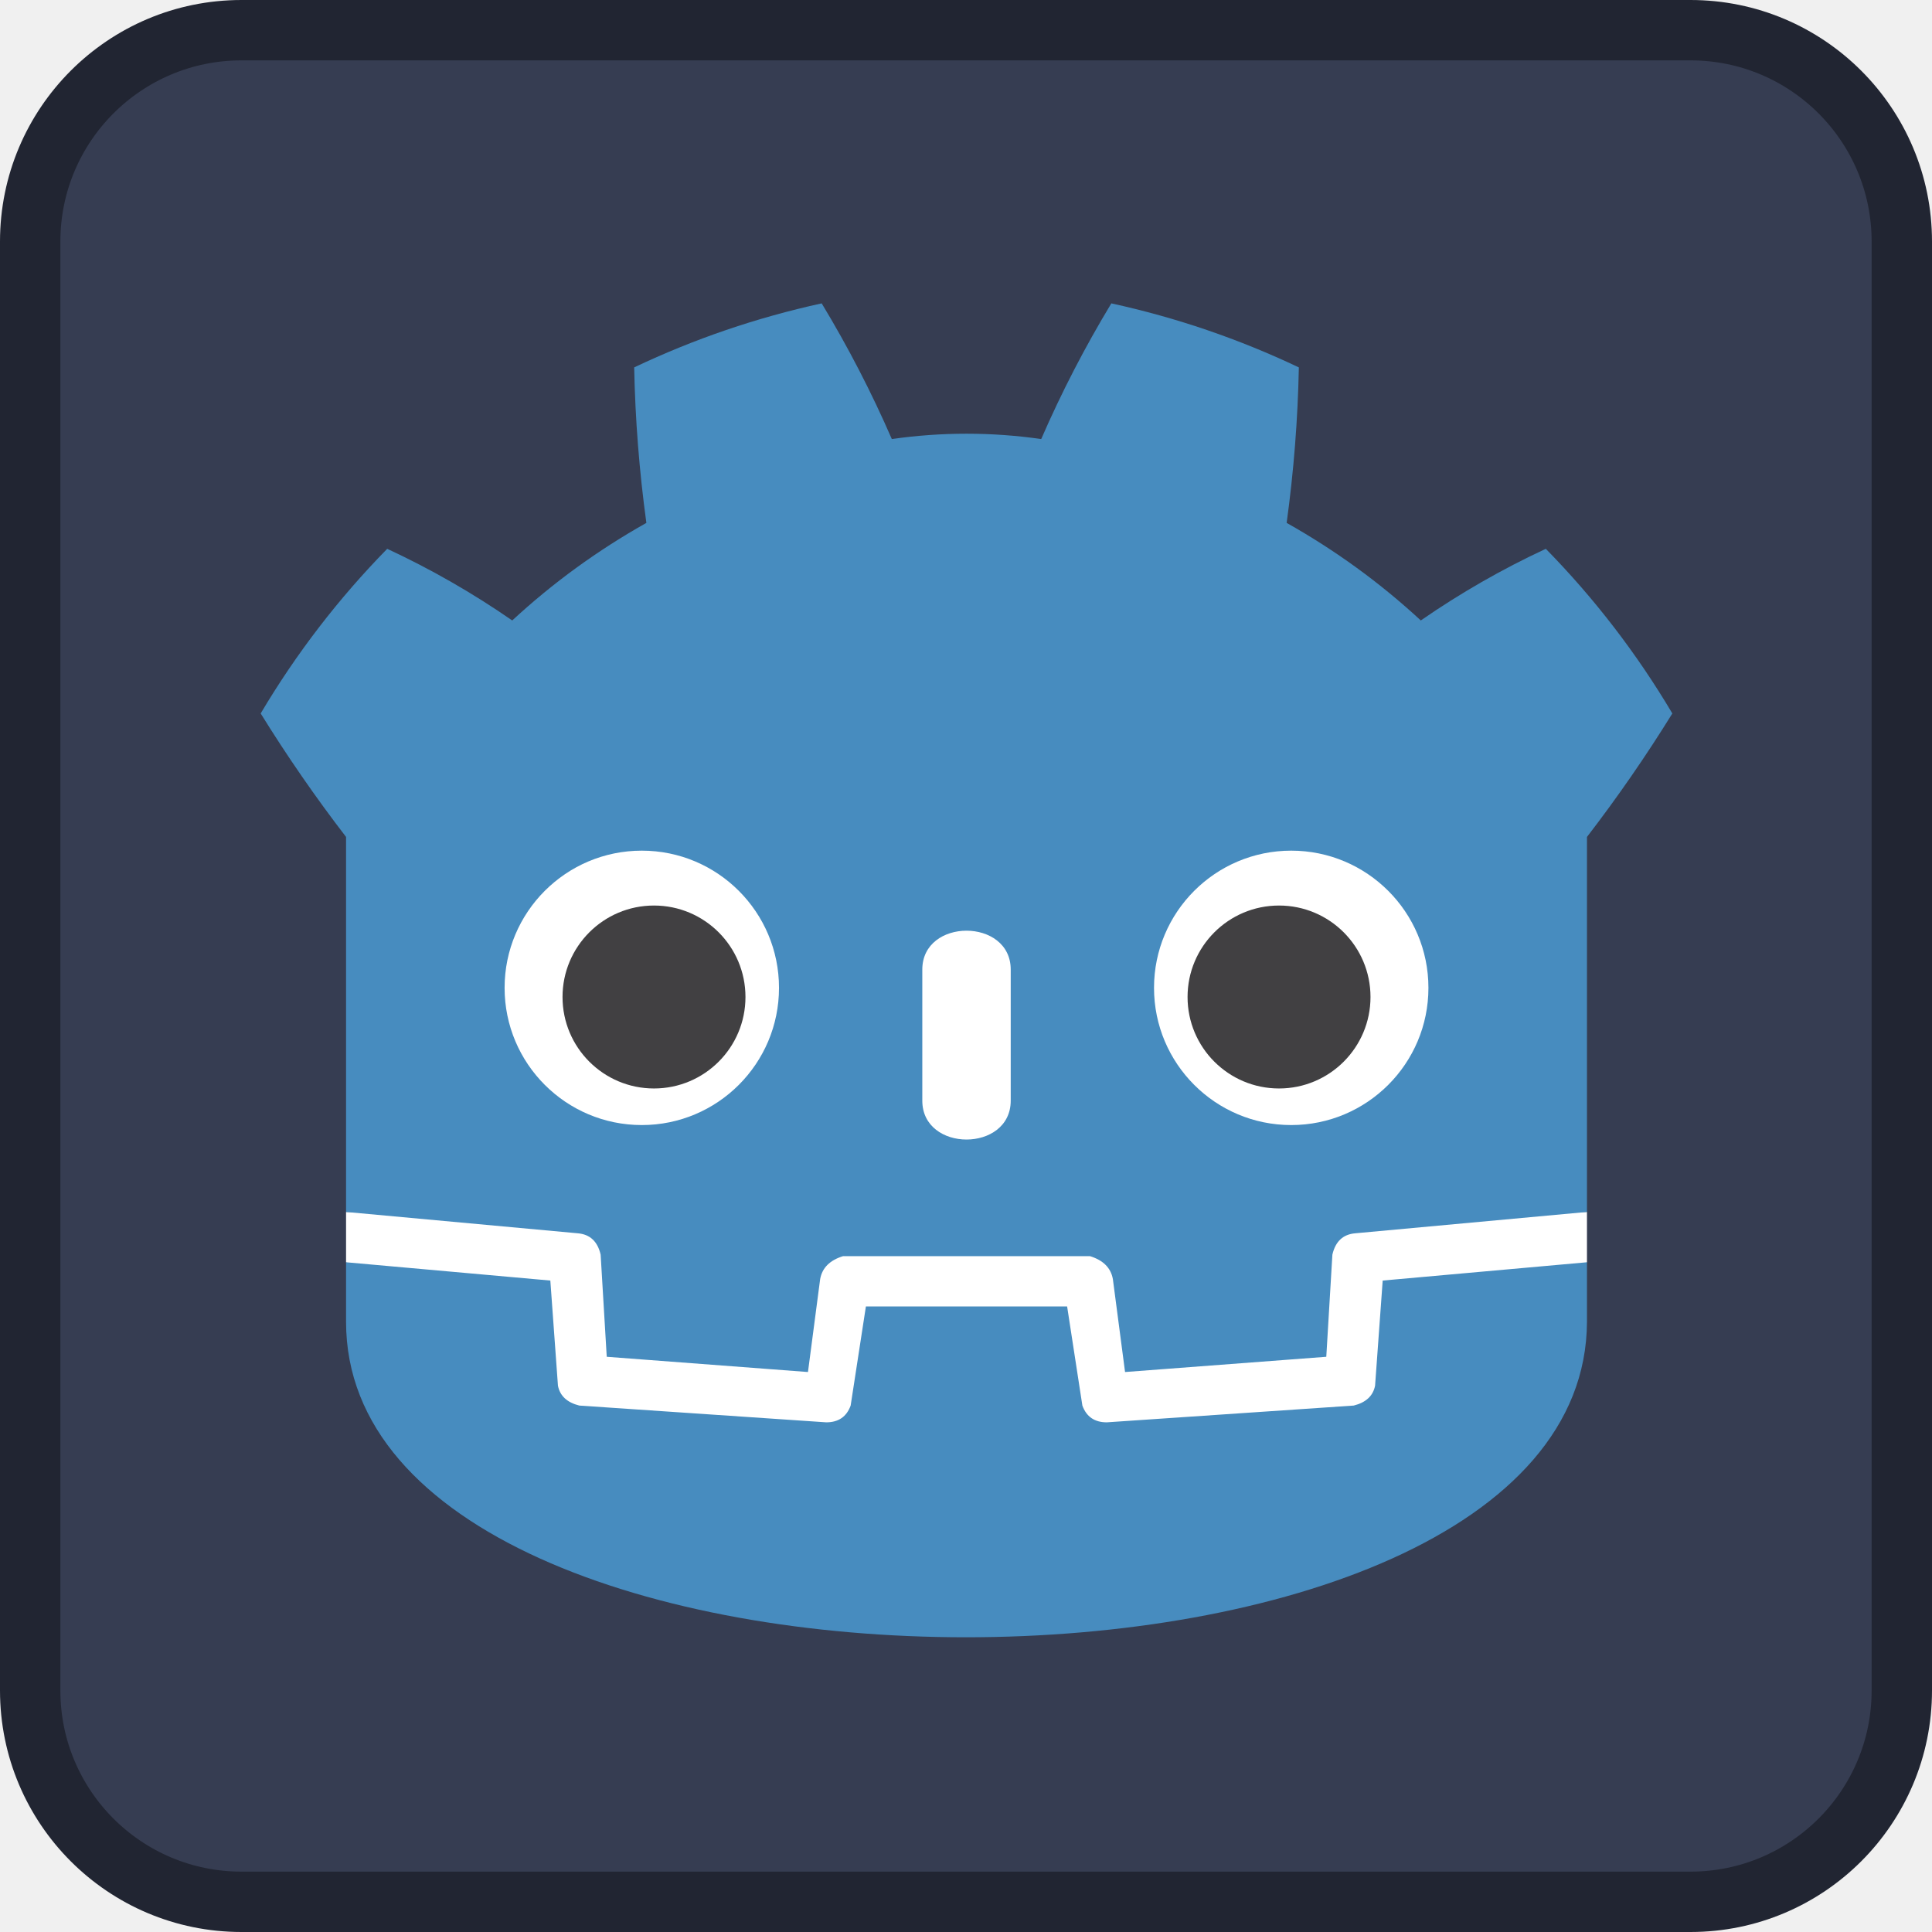
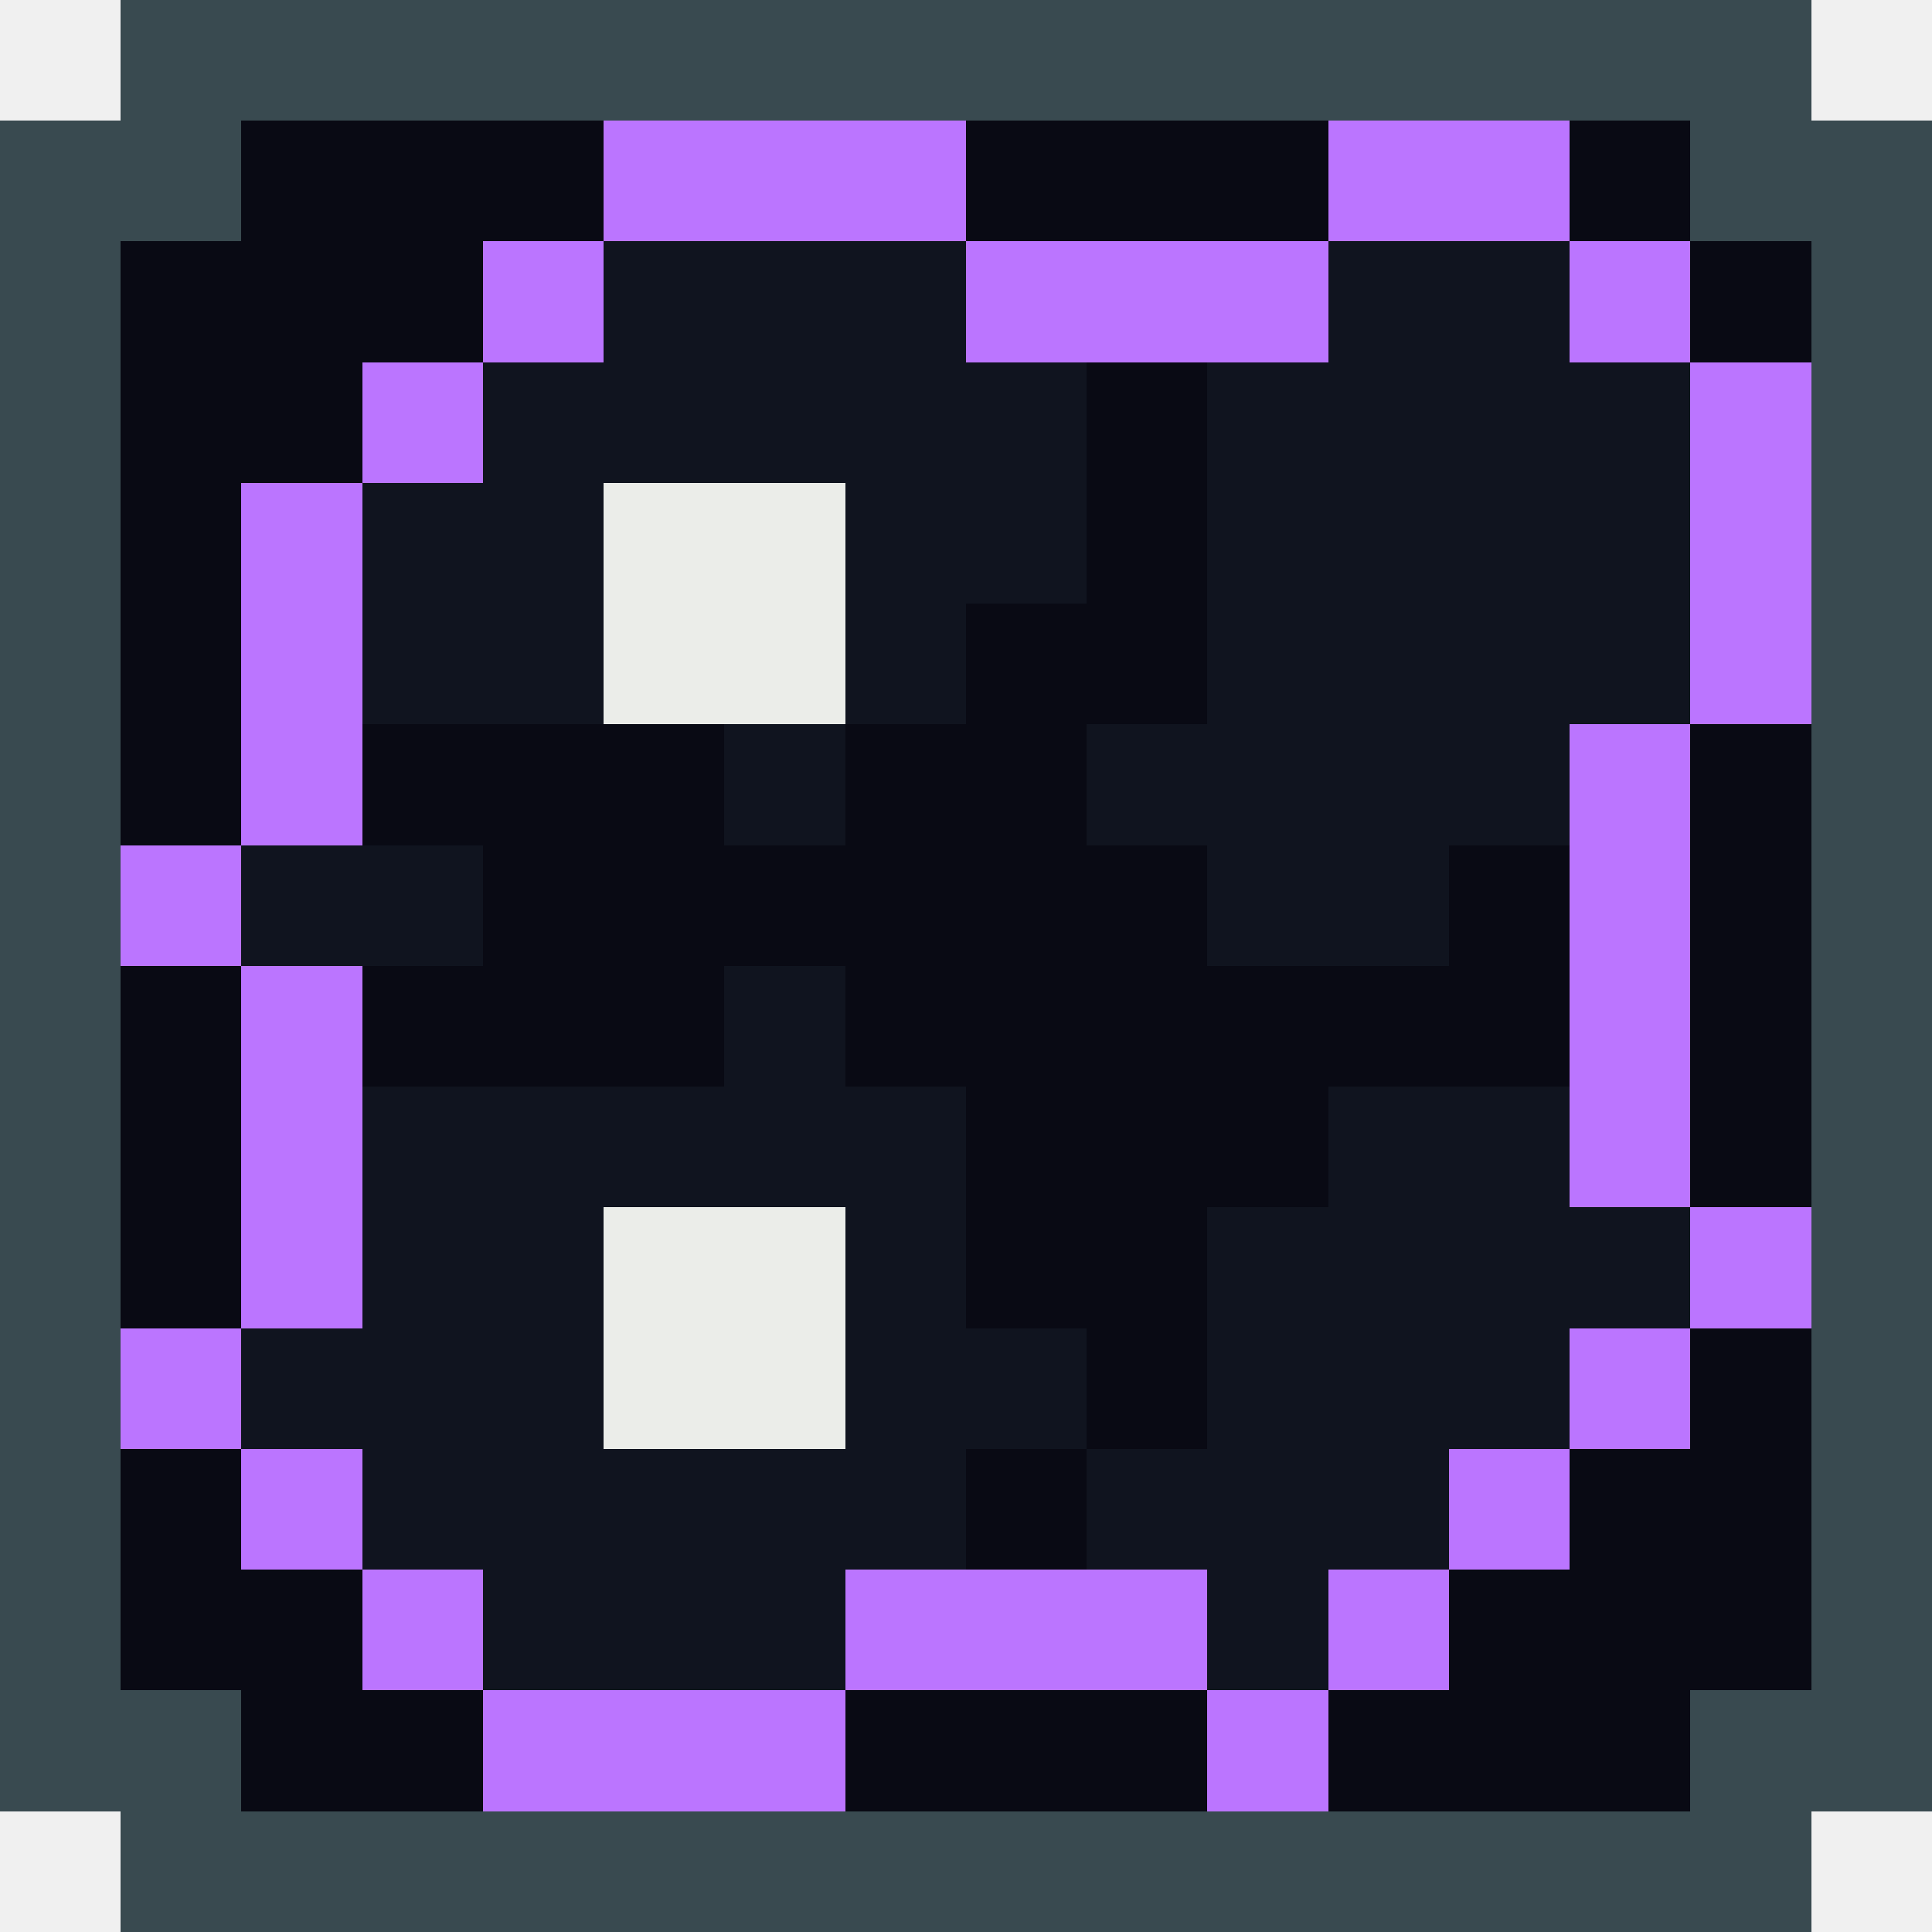
- <svg xmlns="http://www.w3.org/2000/svg" width="128" height="128">
-   <rect width="124" height="124" x="2" y="2" fill="#363d52" stroke="#212532" stroke-width="4" rx="14" />
-   <g fill="#fff" transform="translate(12.322 12.322)scale(.101)">
-     <path d="M105 673v33q407 354 814 0v-33z" />
-     <path fill="#478cbf" d="m105 673 152 14q12 1 15 14l4 67 132 10 8-61q2-11 15-15h162q13 4 15 15l8 61 132-10 4-67q3-13 15-14l152-14V427q30-39 56-81-35-59-83-108-43 20-82 47-40-37-88-64 7-51 8-102-59-28-123-42-26 43-46 89-49-7-98 0-20-46-46-89-64 14-123 42 1 51 8 102-48 27-88 64-39-27-82-47-48 49-83 108 26 42 56 81zm0 33v39c0 276 813 276 814 0v-39l-134 12-5 69q-2 10-14 13l-162 11q-12 0-16-11l-10-65H446l-10 65q-4 11-16 11l-162-11q-12-3-14-13l-5-69z" />
-     <path d="M483 600c0 34 58 34 58 0v-86c0-34-58-34-58 0z" />
-     <circle cx="725" cy="526" r="90" />
-     <circle cx="299" cy="526" r="90" />
-   </g>
-   <g fill="#414042" transform="translate(12.322 12.322)scale(.101)">
-     <circle cx="307" cy="532" r="60" />
-     <circle cx="717" cy="532" r="60" />
-   </g>
+ <svg xmlns="http://www.w3.org/2000/svg" version="1.1" width="64" height="64" shape-rendering="crispEdges">
+   <rect x="4" y="0" width="4" height="4" fill="#394A50" />
+   <rect x="8" y="0" width="4" height="4" fill="#394A50" />
+   <rect x="12" y="0" width="4" height="4" fill="#394A50" />
+   <rect x="16" y="0" width="4" height="4" fill="#394A50" />
+   <rect x="20" y="0" width="4" height="4" fill="#394A50" />
+   <rect x="24" y="0" width="4" height="4" fill="#394A50" />
+   <rect x="28" y="0" width="4" height="4" fill="#394A50" />
+   <rect x="32" y="0" width="4" height="4" fill="#394A50" />
+   <rect x="36" y="0" width="4" height="4" fill="#394A50" />
+   <rect x="40" y="0" width="4" height="4" fill="#394A50" />
+   <rect x="44" y="0" width="4" height="4" fill="#394A50" />
+   <rect x="48" y="0" width="4" height="4" fill="#394A50" />
+   <rect x="52" y="0" width="4" height="4" fill="#394A50" />
+   <rect x="56" y="0" width="4" height="4" fill="#394A50" />
+   <rect x="0" y="4" width="4" height="4" fill="#394A50" />
+   <rect x="4" y="4" width="4" height="4" fill="#394A50" />
+   <rect x="8" y="4" width="4" height="4" fill="#090A14" />
+   <rect x="12" y="4" width="4" height="4" fill="#090A14" />
+   <rect x="16" y="4" width="4" height="4" fill="#090A14" />
+   <rect x="20" y="4" width="4" height="4" fill="#BB75FF" />
+   <rect x="24" y="4" width="4" height="4" fill="#BB75FF" />
+   <rect x="28" y="4" width="4" height="4" fill="#BB75FF" />
+   <rect x="32" y="4" width="4" height="4" fill="#090A14" />
+   <rect x="36" y="4" width="4" height="4" fill="#090A14" />
+   <rect x="40" y="4" width="4" height="4" fill="#090A14" />
+   <rect x="44" y="4" width="4" height="4" fill="#BB75FF" />
+   <rect x="48" y="4" width="4" height="4" fill="#BB75FF" />
+   <rect x="52" y="4" width="4" height="4" fill="#090A14" />
+   <rect x="56" y="4" width="4" height="4" fill="#394A50" />
+   <rect x="60" y="4" width="4" height="4" fill="#394A50" />
+   <rect x="0" y="8" width="4" height="4" fill="#394A50" />
+   <rect x="4" y="8" width="4" height="4" fill="#090A14" />
+   <rect x="8" y="8" width="4" height="4" fill="#090A14" />
+   <rect x="12" y="8" width="4" height="4" fill="#090A14" />
+   <rect x="16" y="8" width="4" height="4" fill="#BB75FF" />
+   <rect x="20" y="8" width="4" height="4" fill="#10141F" />
+   <rect x="24" y="8" width="4" height="4" fill="#10141F" />
+   <rect x="28" y="8" width="4" height="4" fill="#10141F" />
+   <rect x="32" y="8" width="4" height="4" fill="#BB75FF" />
+   <rect x="36" y="8" width="4" height="4" fill="#BB75FF" />
+   <rect x="40" y="8" width="4" height="4" fill="#BB75FF" />
+   <rect x="44" y="8" width="4" height="4" fill="#10141F" />
+   <rect x="48" y="8" width="4" height="4" fill="#10141F" />
+   <rect x="52" y="8" width="4" height="4" fill="#BB75FF" />
+   <rect x="56" y="8" width="4" height="4" fill="#090A14" />
+   <rect x="60" y="8" width="4" height="4" fill="#394A50" />
+   <rect x="0" y="12" width="4" height="4" fill="#394A50" />
+   <rect x="4" y="12" width="4" height="4" fill="#090A14" />
+   <rect x="8" y="12" width="4" height="4" fill="#090A14" />
+   <rect x="12" y="12" width="4" height="4" fill="#BB75FF" />
+   <rect x="16" y="12" width="4" height="4" fill="#10141F" />
+   <rect x="20" y="12" width="4" height="4" fill="#10141F" />
+   <rect x="24" y="12" width="4" height="4" fill="#10141F" />
+   <rect x="28" y="12" width="4" height="4" fill="#10141F" />
+   <rect x="32" y="12" width="4" height="4" fill="#10141F" />
+   <rect x="36" y="12" width="4" height="4" fill="#090A14" />
+   <rect x="40" y="12" width="4" height="4" fill="#10141F" />
+   <rect x="44" y="12" width="4" height="4" fill="#10141F" />
+   <rect x="48" y="12" width="4" height="4" fill="#10141F" />
+   <rect x="52" y="12" width="4" height="4" fill="#10141F" />
+   <rect x="56" y="12" width="4" height="4" fill="#BB75FF" />
+   <rect x="60" y="12" width="4" height="4" fill="#394A50" />
+   <rect x="0" y="16" width="4" height="4" fill="#394A50" />
+   <rect x="4" y="16" width="4" height="4" fill="#090A14" />
+   <rect x="8" y="16" width="4" height="4" fill="#BB75FF" />
+   <rect x="12" y="16" width="4" height="4" fill="#10141F" />
+   <rect x="16" y="16" width="4" height="4" fill="#10141F" />
+   <rect x="20" y="16" width="4" height="4" fill="#EBEDE9" />
+   <rect x="24" y="16" width="4" height="4" fill="#EBEDE9" />
+   <rect x="28" y="16" width="4" height="4" fill="#10141F" />
+   <rect x="32" y="16" width="4" height="4" fill="#10141F" />
+   <rect x="36" y="16" width="4" height="4" fill="#090A14" />
+   <rect x="40" y="16" width="4" height="4" fill="#10141F" />
+   <rect x="44" y="16" width="4" height="4" fill="#10141F" />
+   <rect x="48" y="16" width="4" height="4" fill="#10141F" />
+   <rect x="52" y="16" width="4" height="4" fill="#10141F" />
+   <rect x="56" y="16" width="4" height="4" fill="#BB75FF" />
+   <rect x="60" y="16" width="4" height="4" fill="#394A50" />
+   <rect x="0" y="20" width="4" height="4" fill="#394A50" />
+   <rect x="4" y="20" width="4" height="4" fill="#090A14" />
+   <rect x="8" y="20" width="4" height="4" fill="#BB75FF" />
+   <rect x="12" y="20" width="4" height="4" fill="#10141F" />
+   <rect x="16" y="20" width="4" height="4" fill="#10141F" />
+   <rect x="20" y="20" width="4" height="4" fill="#EBEDE9" />
+   <rect x="24" y="20" width="4" height="4" fill="#EBEDE9" />
+   <rect x="28" y="20" width="4" height="4" fill="#10141F" />
+   <rect x="32" y="20" width="4" height="4" fill="#090A14" />
+   <rect x="36" y="20" width="4" height="4" fill="#090A14" />
+   <rect x="40" y="20" width="4" height="4" fill="#10141F" />
+   <rect x="44" y="20" width="4" height="4" fill="#10141F" />
+   <rect x="48" y="20" width="4" height="4" fill="#10141F" />
+   <rect x="52" y="20" width="4" height="4" fill="#10141F" />
+   <rect x="56" y="20" width="4" height="4" fill="#BB75FF" />
+   <rect x="60" y="20" width="4" height="4" fill="#394A50" />
+   <rect x="0" y="24" width="4" height="4" fill="#394A50" />
+   <rect x="4" y="24" width="4" height="4" fill="#090A14" />
+   <rect x="8" y="24" width="4" height="4" fill="#BB75FF" />
+   <rect x="12" y="24" width="4" height="4" fill="#090A14" />
+   <rect x="16" y="24" width="4" height="4" fill="#090A14" />
+   <rect x="20" y="24" width="4" height="4" fill="#090A14" />
+   <rect x="24" y="24" width="4" height="4" fill="#10141F" />
+   <rect x="28" y="24" width="4" height="4" fill="#090A14" />
+   <rect x="32" y="24" width="4" height="4" fill="#090A14" />
+   <rect x="36" y="24" width="4" height="4" fill="#10141F" />
+   <rect x="40" y="24" width="4" height="4" fill="#10141F" />
+   <rect x="44" y="24" width="4" height="4" fill="#10141F" />
+   <rect x="48" y="24" width="4" height="4" fill="#10141F" />
+   <rect x="52" y="24" width="4" height="4" fill="#BB75FF" />
+   <rect x="56" y="24" width="4" height="4" fill="#090A14" />
+   <rect x="60" y="24" width="4" height="4" fill="#394A50" />
+   <rect x="0" y="28" width="4" height="4" fill="#394A50" />
+   <rect x="4" y="28" width="4" height="4" fill="#BB75FF" />
+   <rect x="8" y="28" width="4" height="4" fill="#10141F" />
+   <rect x="12" y="28" width="4" height="4" fill="#10141F" />
+   <rect x="16" y="28" width="4" height="4" fill="#090A14" />
+   <rect x="20" y="28" width="4" height="4" fill="#090A14" />
+   <rect x="24" y="28" width="4" height="4" fill="#090A14" />
+   <rect x="28" y="28" width="4" height="4" fill="#090A14" />
+   <rect x="32" y="28" width="4" height="4" fill="#090A14" />
+   <rect x="36" y="28" width="4" height="4" fill="#090A14" />
+   <rect x="40" y="28" width="4" height="4" fill="#10141F" />
+   <rect x="44" y="28" width="4" height="4" fill="#10141F" />
+   <rect x="48" y="28" width="4" height="4" fill="#090A14" />
+   <rect x="52" y="28" width="4" height="4" fill="#BB75FF" />
+   <rect x="56" y="28" width="4" height="4" fill="#090A14" />
+   <rect x="60" y="28" width="4" height="4" fill="#394A50" />
+   <rect x="0" y="32" width="4" height="4" fill="#394A50" />
+   <rect x="4" y="32" width="4" height="4" fill="#090A14" />
+   <rect x="8" y="32" width="4" height="4" fill="#BB75FF" />
+   <rect x="12" y="32" width="4" height="4" fill="#090A14" />
+   <rect x="16" y="32" width="4" height="4" fill="#090A14" />
+   <rect x="20" y="32" width="4" height="4" fill="#090A14" />
+   <rect x="24" y="32" width="4" height="4" fill="#10141F" />
+   <rect x="28" y="32" width="4" height="4" fill="#090A14" />
+   <rect x="32" y="32" width="4" height="4" fill="#090A14" />
+   <rect x="36" y="32" width="4" height="4" fill="#090A14" />
+   <rect x="40" y="32" width="4" height="4" fill="#090A14" />
+   <rect x="44" y="32" width="4" height="4" fill="#090A14" />
+   <rect x="48" y="32" width="4" height="4" fill="#090A14" />
+   <rect x="52" y="32" width="4" height="4" fill="#BB75FF" />
+   <rect x="56" y="32" width="4" height="4" fill="#090A14" />
+   <rect x="60" y="32" width="4" height="4" fill="#394A50" />
+   <rect x="0" y="36" width="4" height="4" fill="#394A50" />
+   <rect x="4" y="36" width="4" height="4" fill="#090A14" />
+   <rect x="8" y="36" width="4" height="4" fill="#BB75FF" />
+   <rect x="12" y="36" width="4" height="4" fill="#10141F" />
+   <rect x="16" y="36" width="4" height="4" fill="#10141F" />
+   <rect x="20" y="36" width="4" height="4" fill="#10141F" />
+   <rect x="24" y="36" width="4" height="4" fill="#10141F" />
+   <rect x="28" y="36" width="4" height="4" fill="#10141F" />
+   <rect x="32" y="36" width="4" height="4" fill="#090A14" />
+   <rect x="36" y="36" width="4" height="4" fill="#090A14" />
+   <rect x="40" y="36" width="4" height="4" fill="#090A14" />
+   <rect x="44" y="36" width="4" height="4" fill="#10141F" />
+   <rect x="48" y="36" width="4" height="4" fill="#10141F" />
+   <rect x="52" y="36" width="4" height="4" fill="#BB75FF" />
+   <rect x="56" y="36" width="4" height="4" fill="#090A14" />
+   <rect x="60" y="36" width="4" height="4" fill="#394A50" />
+   <rect x="0" y="40" width="4" height="4" fill="#394A50" />
+   <rect x="4" y="40" width="4" height="4" fill="#090A14" />
+   <rect x="8" y="40" width="4" height="4" fill="#BB75FF" />
+   <rect x="12" y="40" width="4" height="4" fill="#10141F" />
+   <rect x="16" y="40" width="4" height="4" fill="#10141F" />
+   <rect x="20" y="40" width="4" height="4" fill="#EBEDE9" />
+   <rect x="24" y="40" width="4" height="4" fill="#EBEDE9" />
+   <rect x="28" y="40" width="4" height="4" fill="#10141F" />
+   <rect x="32" y="40" width="4" height="4" fill="#090A14" />
+   <rect x="36" y="40" width="4" height="4" fill="#090A14" />
+   <rect x="40" y="40" width="4" height="4" fill="#10141F" />
+   <rect x="44" y="40" width="4" height="4" fill="#10141F" />
+   <rect x="48" y="40" width="4" height="4" fill="#10141F" />
+   <rect x="52" y="40" width="4" height="4" fill="#10141F" />
+   <rect x="56" y="40" width="4" height="4" fill="#BB75FF" />
+   <rect x="60" y="40" width="4" height="4" fill="#394A50" />
+   <rect x="0" y="44" width="4" height="4" fill="#394A50" />
+   <rect x="4" y="44" width="4" height="4" fill="#BB75FF" />
+   <rect x="8" y="44" width="4" height="4" fill="#10141F" />
+   <rect x="12" y="44" width="4" height="4" fill="#10141F" />
+   <rect x="16" y="44" width="4" height="4" fill="#10141F" />
+   <rect x="20" y="44" width="4" height="4" fill="#EBEDE9" />
+   <rect x="24" y="44" width="4" height="4" fill="#EBEDE9" />
+   <rect x="28" y="44" width="4" height="4" fill="#10141F" />
+   <rect x="32" y="44" width="4" height="4" fill="#10141F" />
+   <rect x="36" y="44" width="4" height="4" fill="#090A14" />
+   <rect x="40" y="44" width="4" height="4" fill="#10141F" />
+   <rect x="44" y="44" width="4" height="4" fill="#10141F" />
+   <rect x="48" y="44" width="4" height="4" fill="#10141F" />
+   <rect x="52" y="44" width="4" height="4" fill="#BB75FF" />
+   <rect x="56" y="44" width="4" height="4" fill="#090A14" />
+   <rect x="60" y="44" width="4" height="4" fill="#394A50" />
+   <rect x="0" y="48" width="4" height="4" fill="#394A50" />
+   <rect x="4" y="48" width="4" height="4" fill="#090A14" />
+   <rect x="8" y="48" width="4" height="4" fill="#BB75FF" />
+   <rect x="12" y="48" width="4" height="4" fill="#10141F" />
+   <rect x="16" y="48" width="4" height="4" fill="#10141F" />
+   <rect x="20" y="48" width="4" height="4" fill="#10141F" />
+   <rect x="24" y="48" width="4" height="4" fill="#10141F" />
+   <rect x="28" y="48" width="4" height="4" fill="#10141F" />
+   <rect x="32" y="48" width="4" height="4" fill="#090A14" />
+   <rect x="36" y="48" width="4" height="4" fill="#10141F" />
+   <rect x="40" y="48" width="4" height="4" fill="#10141F" />
+   <rect x="44" y="48" width="4" height="4" fill="#10141F" />
+   <rect x="48" y="48" width="4" height="4" fill="#BB75FF" />
+   <rect x="52" y="48" width="4" height="4" fill="#090A14" />
+   <rect x="56" y="48" width="4" height="4" fill="#090A14" />
+   <rect x="60" y="48" width="4" height="4" fill="#394A50" />
+   <rect x="0" y="52" width="4" height="4" fill="#394A50" />
+   <rect x="4" y="52" width="4" height="4" fill="#090A14" />
+   <rect x="8" y="52" width="4" height="4" fill="#090A14" />
+   <rect x="12" y="52" width="4" height="4" fill="#BB75FF" />
+   <rect x="16" y="52" width="4" height="4" fill="#10141F" />
+   <rect x="20" y="52" width="4" height="4" fill="#10141F" />
+   <rect x="24" y="52" width="4" height="4" fill="#10141F" />
+   <rect x="28" y="52" width="4" height="4" fill="#BB75FF" />
+   <rect x="32" y="52" width="4" height="4" fill="#BB75FF" />
+   <rect x="36" y="52" width="4" height="4" fill="#BB75FF" />
+   <rect x="40" y="52" width="4" height="4" fill="#10141F" />
+   <rect x="44" y="52" width="4" height="4" fill="#BB75FF" />
+   <rect x="48" y="52" width="4" height="4" fill="#090A14" />
+   <rect x="52" y="52" width="4" height="4" fill="#090A14" />
+   <rect x="56" y="52" width="4" height="4" fill="#090A14" />
+   <rect x="60" y="52" width="4" height="4" fill="#394A50" />
+   <rect x="0" y="56" width="4" height="4" fill="#394A50" />
+   <rect x="4" y="56" width="4" height="4" fill="#394A50" />
+   <rect x="8" y="56" width="4" height="4" fill="#090A14" />
+   <rect x="12" y="56" width="4" height="4" fill="#090A14" />
+   <rect x="16" y="56" width="4" height="4" fill="#BB75FF" />
+   <rect x="20" y="56" width="4" height="4" fill="#BB75FF" />
+   <rect x="24" y="56" width="4" height="4" fill="#BB75FF" />
+   <rect x="28" y="56" width="4" height="4" fill="#090A14" />
+   <rect x="32" y="56" width="4" height="4" fill="#090A14" />
+   <rect x="36" y="56" width="4" height="4" fill="#090A14" />
+   <rect x="40" y="56" width="4" height="4" fill="#BB75FF" />
+   <rect x="44" y="56" width="4" height="4" fill="#090A14" />
+   <rect x="48" y="56" width="4" height="4" fill="#090A14" />
+   <rect x="52" y="56" width="4" height="4" fill="#090A14" />
+   <rect x="56" y="56" width="4" height="4" fill="#394A50" />
+   <rect x="60" y="56" width="4" height="4" fill="#394A50" />
+   <rect x="4" y="60" width="4" height="4" fill="#394A50" />
+   <rect x="8" y="60" width="4" height="4" fill="#394A50" />
+   <rect x="12" y="60" width="4" height="4" fill="#394A50" />
+   <rect x="16" y="60" width="4" height="4" fill="#394A50" />
+   <rect x="20" y="60" width="4" height="4" fill="#394A50" />
+   <rect x="24" y="60" width="4" height="4" fill="#394A50" />
+   <rect x="28" y="60" width="4" height="4" fill="#394A50" />
+   <rect x="32" y="60" width="4" height="4" fill="#394A50" />
+   <rect x="36" y="60" width="4" height="4" fill="#394A50" />
+   <rect x="40" y="60" width="4" height="4" fill="#394A50" />
+   <rect x="44" y="60" width="4" height="4" fill="#394A50" />
+   <rect x="48" y="60" width="4" height="4" fill="#394A50" />
+   <rect x="52" y="60" width="4" height="4" fill="#394A50" />
+   <rect x="56" y="60" width="4" height="4" fill="#394A50" />
</svg>
